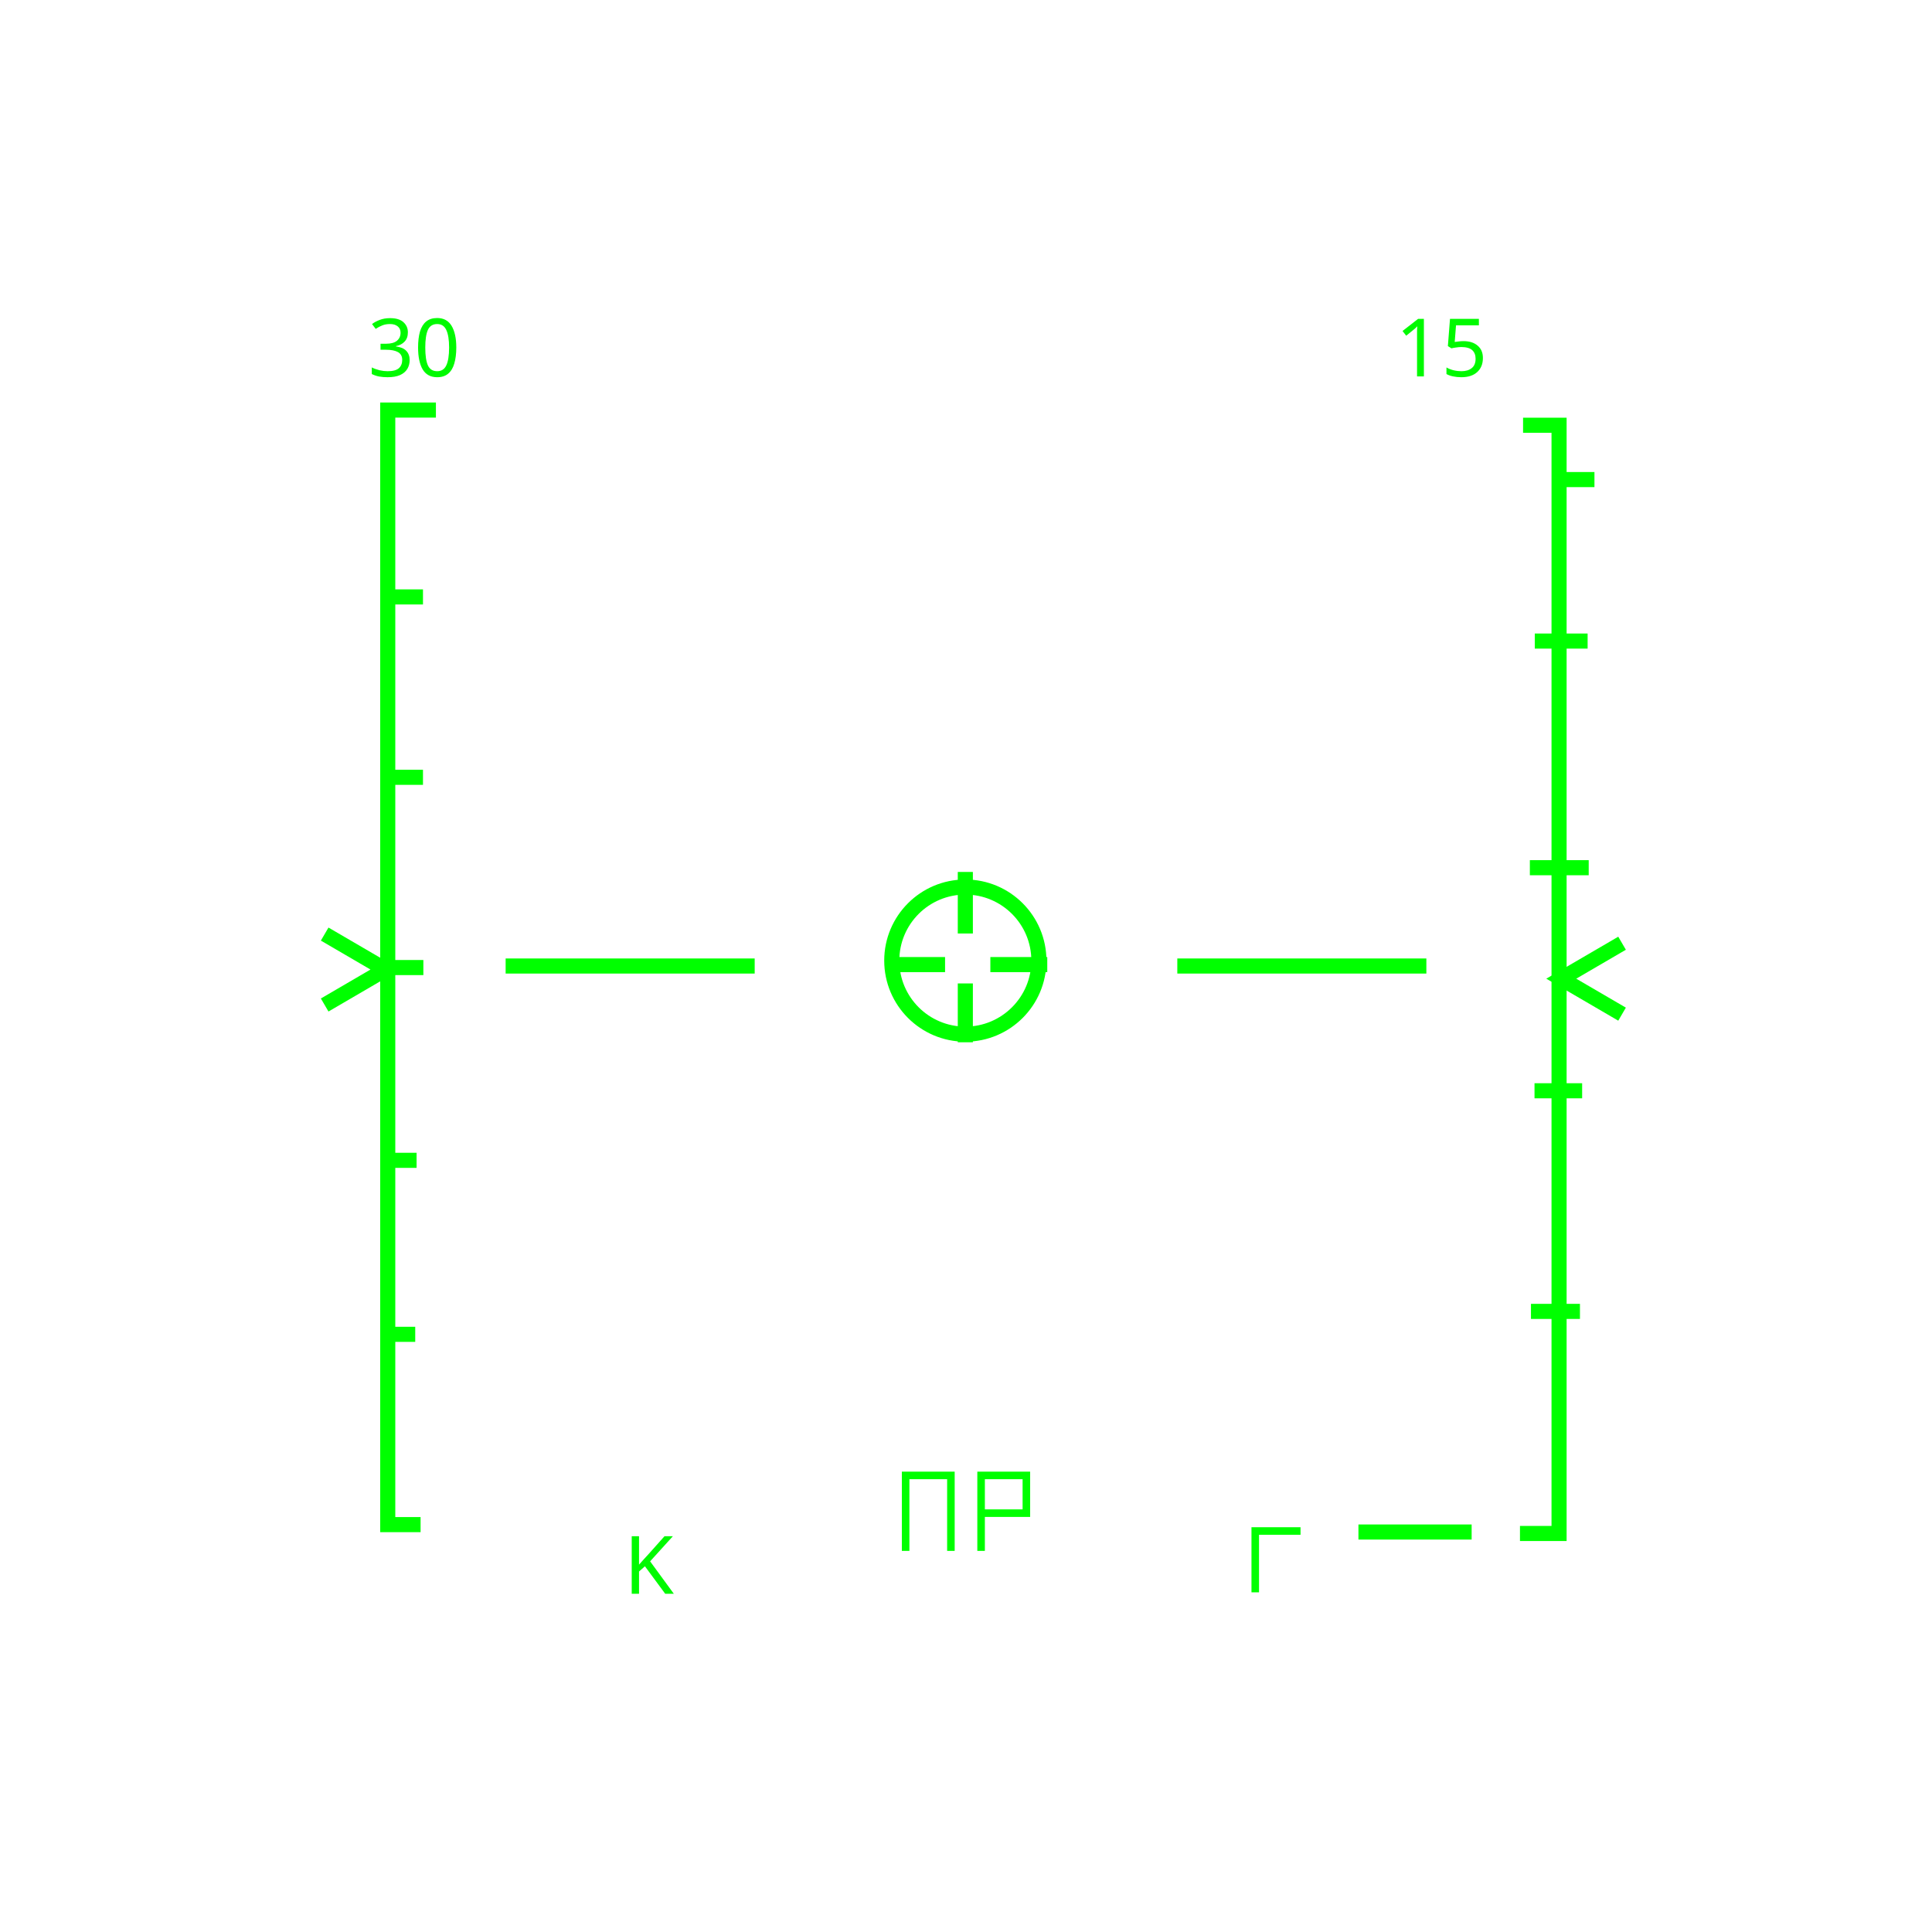
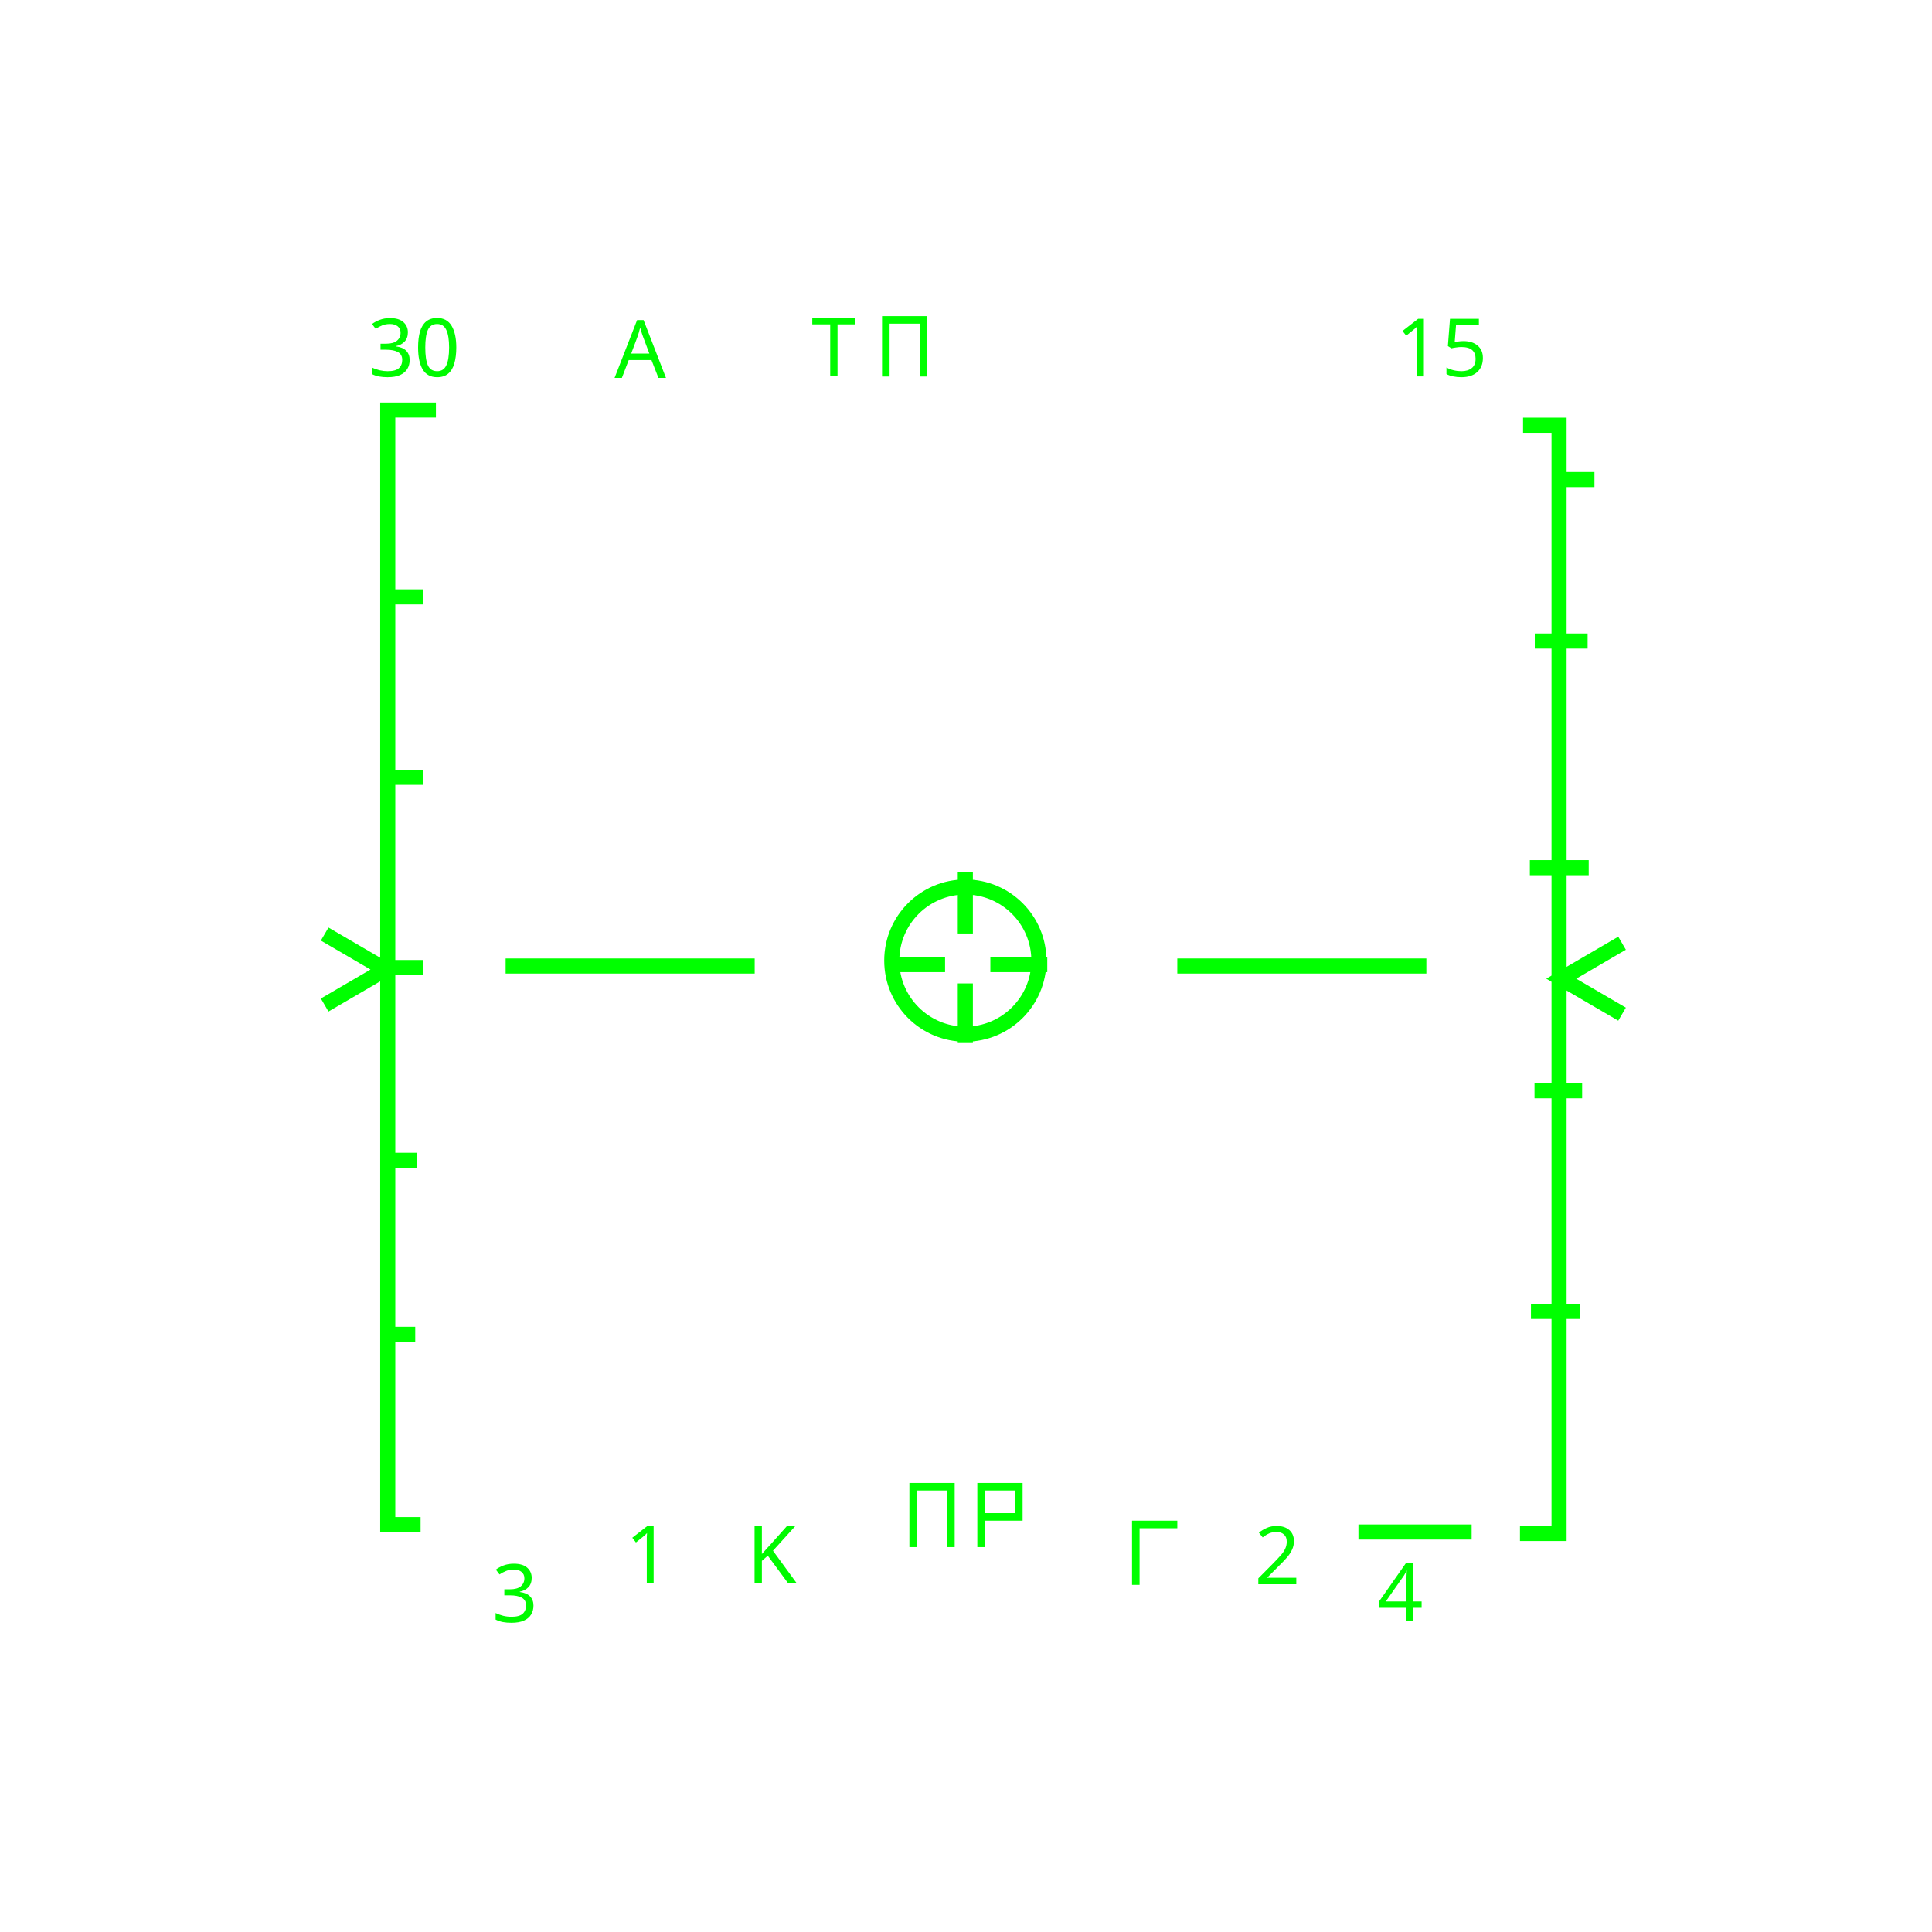
<svg xmlns="http://www.w3.org/2000/svg" width="256" height="256" viewBox="0 0 256 256" version="1.1" id="svg8">
  <defs id="defs2" />
  <g id="layer1" transform="translate(0,-229.2666)">
    <path style="fill:none;stroke:#00ff00;stroke-width:2px;stroke-linecap:butt;stroke-linejoin:miter;stroke-opacity:1" d="m 57.761,283.601 h -6.383 v 147.685 h 4.352" id="path845" />
    <path style="fill:none;stroke:#00ff00;stroke-width:2px;stroke-linecap:butt;stroke-linejoin:miter;stroke-opacity:1" d="m 51.277,308.362 h 4.77" id="path847" />
    <path style="fill:none;stroke:#00ff00;stroke-width:2px;stroke-linecap:butt;stroke-linejoin:miter;stroke-opacity:1" d="m 51.328,332.263 h 4.719" id="path849" />
    <path style="fill:none;stroke:#00ff00;stroke-width:2px;stroke-linecap:butt;stroke-linejoin:miter;stroke-opacity:1" d="m 43.021,353.037 8.056,4.699 -8.056,4.699" id="path851" />
    <path id="path830" d="m 214.931,354.249 -8.056,4.699 8.056,4.699" style="fill:none;stroke:#00ff00;stroke-width:2px;stroke-linecap:butt;stroke-linejoin:miter;stroke-opacity:1" />
    <path style="fill:none;stroke:#00ff00;stroke-width:2px;stroke-linecap:butt;stroke-linejoin:miter;stroke-opacity:1" d="m 51.405,357.473 h 4.693" id="path853" />
    <path style="fill:none;stroke:#00ff00;stroke-width:2px;stroke-linecap:butt;stroke-linejoin:miter;stroke-opacity:1" d="m 51.43,383.016 h 3.77" id="path855" />
    <path style="fill:none;stroke:#00ff00;stroke-width:2px;stroke-linecap:butt;stroke-linejoin:miter;stroke-opacity:1" d="m 51.353,406.071 h 3.667" id="path857" />
    <path style="fill:none;stroke:#00ff00;stroke-width:2px;stroke-linecap:butt;stroke-linejoin:miter;stroke-opacity:1" d="m 201.814,285.614 h 4.77 v 146.847 h -5.18" id="path859" />
    <path style="fill:none;stroke:#00ff00;stroke-width:2px;stroke-linecap:butt;stroke-linejoin:miter;stroke-opacity:1" d="m 202.86,403.033 h 6.492" id="path861" />
-     <path style="fill:none;stroke:#00ff00;stroke-width:2px;stroke-linecap:butt;stroke-linejoin:miter;stroke-opacity:1" d="m 180,432.267 h 15" id="height" />
+     <path style="fill:none;stroke:#00ff00;stroke-width:2px;stroke-linecap:butt;stroke-linejoin:miter;stroke-opacity:1" d="m 180,432.267 h 15" id="ralt" />
    <path style="fill:none;stroke:#00ff00;stroke-width:2px;stroke-linecap:butt;stroke-linejoin:miter;stroke-opacity:1" d="m 203.331,373.8 h 6.311" id="path863" />
    <path style="fill:none;stroke:#00ff00;stroke-width:2px;stroke-linecap:butt;stroke-linejoin:miter;stroke-opacity:1" d="m 202.714,344.242 h 7.798" id="path867" />
    <path style="fill:none;stroke:#00ff00;stroke-width:2px;stroke-linecap:butt;stroke-linejoin:miter;stroke-opacity:1" d="m 203.367,314.211 h 7" id="path869" />
    <path style="fill:none;stroke:#00ff00;stroke-width:2px;stroke-linecap:butt;stroke-linejoin:miter;stroke-opacity:1" d="m 206.631,292.813 h 4.642" id="path871" />
    <path style="fill:none;stroke:#00ff00;stroke-width:2px;stroke-linecap:butt;stroke-linejoin:miter;stroke-miterlimit:4;stroke-dasharray:none;stroke-opacity:1" d="m 67,357.269 h 33 z m 89,0 h 33 z" id="horizonBar" />
    <path style="fill:none;stroke:#00ff00;stroke-width:2px;stroke-miterlimit:4;stroke-dasharray:none;stroke-dashoffset:0;stroke-opacity:1" d="m 127.911,346.804 c 5.383,1e-5 9.747,4.364 9.747,9.747 1e-5,5.383 -4.364,9.747 -9.747,9.747 -5.383,10e-6 -9.747,-4.364 -9.747,-9.747 2e-5,-5.383 4.364,-9.747 9.747,-9.747" id="marker" />
    <g id="crosshairs" transform="translate(12.88895,-16.16518)">
      <path id="path829" d="m 104.952,373.245 h 7.385 z m 13.387,0 h 7.54 z" style="fill:none;stroke:#00ff00;stroke-width:2px;stroke-linecap:butt;stroke-linejoin:miter;stroke-opacity:1" />
      <path id="path833" d="m 115.022,360.969 v 8.156 z m 0,14.773 v 7.796 z" style="fill:none;stroke:#00ff00;stroke-width:2px;stroke-linecap:butt;stroke-linejoin:miter;stroke-opacity:1" />
    </g>
    <text xml:space="preserve" style="font-style:normal;font-weight:normal;font-size:10.667px;line-height:1.25;font-family:sans-serif;letter-spacing:0px;word-spacing:0px;fill:#000000;fill-opacity:1;stroke:none" x="48.782" y="279.142" id="text3242">
      <tspan id="tspan3240" x="48.782" y="279.142" style="font-size:10.667px;fill:#00fa00;fill-opacity:1">30</tspan>
    </text>
-     <text xml:space="preserve" style="font-style:normal;font-weight:normal;font-size:10.667px;line-height:1.25;font-family:sans-serif;letter-spacing:0px;word-spacing:0px;fill:#000000;fill-opacity:1;stroke:none" x="82.674" y="440.452" id="course">
-       <tspan id="tspan9578" x="82.674" y="440.452" style="font-size:10.667px;fill:#00fa00;fill-opacity:1">K</tspan>
+     <text xml:space="preserve" style="font-style:normal;font-weight:normal;font-size:10.667px;line-height:1.25;font-family:sans-serif;letter-spacing:0px;word-spacing:0px;fill:#000000;fill-opacity:1;stroke:none" x="82.828" y="439.043" id="w1">
+       <tspan id="tspan6125" x="82.828" y="439.043" style="font-size:10.667px;fill:#00fa00;fill-opacity:1">1</tspan>
+     </text>
+     <text xml:space="preserve" style="font-style:normal;font-weight:normal;font-size:10.667px;line-height:1.25;font-family:sans-serif;letter-spacing:0px;word-spacing:0px;fill:#000000;fill-opacity:1;stroke:none" x="166.219" y="439.183" id="w2">
+       <tspan id="tspan6129" x="166.219" y="439.183" style="font-size:10.667px;fill:#00fa00;fill-opacity:1">2</tspan>
+     </text>
+     <text xml:space="preserve" style="font-style:normal;font-weight:normal;font-size:10.667px;line-height:1.25;font-family:sans-serif;letter-spacing:0px;word-spacing:0px;fill:#000000;fill-opacity:1;stroke:none" x="65.188" y="444.183" id="w3">
+       <tspan id="tspan1895" x="65.188" y="444.183" style="font-size:10.667px;fill:#00fa00;fill-opacity:1">3</tspan>
+     </text>
+     <text xml:space="preserve" style="font-style:normal;font-weight:normal;font-size:10.667px;line-height:1.25;font-family:sans-serif;letter-spacing:0px;word-spacing:0px;fill:#000000;fill-opacity:1;stroke:none" x="182.479" y="444.043" id="w4">
+       <tspan id="tspan6133" x="182.479" y="444.043" style="font-size:10.667px;fill:#00fa00;fill-opacity:1">4</tspan>
+     </text>
+     <text xml:space="preserve" style="font-style:normal;font-weight:normal;font-size:10.667px;line-height:1.25;font-family:sans-serif;letter-spacing:0px;word-spacing:0px;fill:#000000;fill-opacity:1;stroke:none;stroke-width:1" x="98.953" y="439.043" id="course">
+       <tspan id="tspan9578" x="98.953" y="439.043" style="font-size:10.667px;fill:#00fa00;fill-opacity:1;stroke-width:1">K</tspan>
+     </text>
+     <text xml:space="preserve" style="font-style:normal;font-weight:normal;font-size:10.667px;line-height:1.25;font-family:sans-serif;letter-spacing:0px;word-spacing:0px;fill:#000000;fill-opacity:1;stroke:none;stroke-width:1" x="81.433" y="279.342" id="radar">
+       <tspan id="tspan6184" x="81.433" y="279.342" style="font-size:10.667px;fill:#00fa00;fill-opacity:1;stroke-width:1">A</tspan>
    </text>
    <text xml:space="preserve" style="font-style:normal;font-weight:normal;font-size:10.667px;line-height:1.25;font-family:sans-serif;letter-spacing:0px;word-spacing:0px;fill:#000000;fill-opacity:1;stroke:none" x="210.961" y="279.142" id="text16789">
      <tspan id="tspan16787" x="210.961" y="279.142" style="font-size:10.667px;text-align:end;text-anchor:end;fill:#00fa00;fill-opacity:1">15</tspan>
    </text>
-     <g id="LA" transform="translate(0,-9.5)">
-       <path style="fill:none;stroke:#00ff00;stroke-width:1px;stroke-linecap:butt;stroke-linejoin:miter;stroke-opacity:1" d="m 130,444.267 v -10 h 6 v 5 h -6" id="path24073" />
-       <path style="fill:none;stroke:#00ff00;stroke-width:1px;stroke-linecap:butt;stroke-linejoin:miter;stroke-opacity:1" d="m 120,444.267 v -10 h 6 v 10" id="path25466" />
+     <g id="la">
+       <path style="fill:none;stroke:#00ff00;stroke-width:1px;stroke-linecap:butt;stroke-linejoin:miter;stroke-opacity:1" d="m 130,434.267 v -8 h 5 v 4 h -5" id="path24073" />
+       <path style="fill:none;stroke:#00ff00;stroke-width:1px;stroke-linecap:butt;stroke-linejoin:miter;stroke-opacity:1" d="m 121,434.267 v -8 h 5 v 8" id="path25466" />
    </g>
-     <path style="fill:none;stroke:#00ff00;stroke-width:1px;stroke-linecap:butt;stroke-linejoin:miter;stroke-opacity:1" d="m 166.327,440.259 v -8.127 h 6" id="glideslope" />
+     <g id="irst">
+       <text xml:space="preserve" style="font-style:normal;font-weight:normal;font-size:10.667px;line-height:1.25;font-family:sans-serif;letter-spacing:0px;word-spacing:0px;fill:#000000;fill-opacity:1;stroke:none;stroke-width:1" x="107.524" y="279.031" id="text6198">
+         <tspan id="tspan6196" x="107.524" y="279.031" style="font-size:10.667px;fill:#00fa00;fill-opacity:1;stroke-width:1">T</tspan>
+       </text>
+       <path style="fill:none;stroke:#00ff00;stroke-width:1px;stroke-linecap:butt;stroke-linejoin:miter;stroke-opacity:1" d="m 117.376,279.158 v -7.5 h 5 v 7.5" id="path6190" />
+     </g>
+     <path style="fill:none;stroke:#00ff00;stroke-width:1px;stroke-linecap:butt;stroke-linejoin:miter;stroke-opacity:1" d="m 150.5,439.267 v -8 h 5.5" id="glideslope" />
  </g>
</svg>
